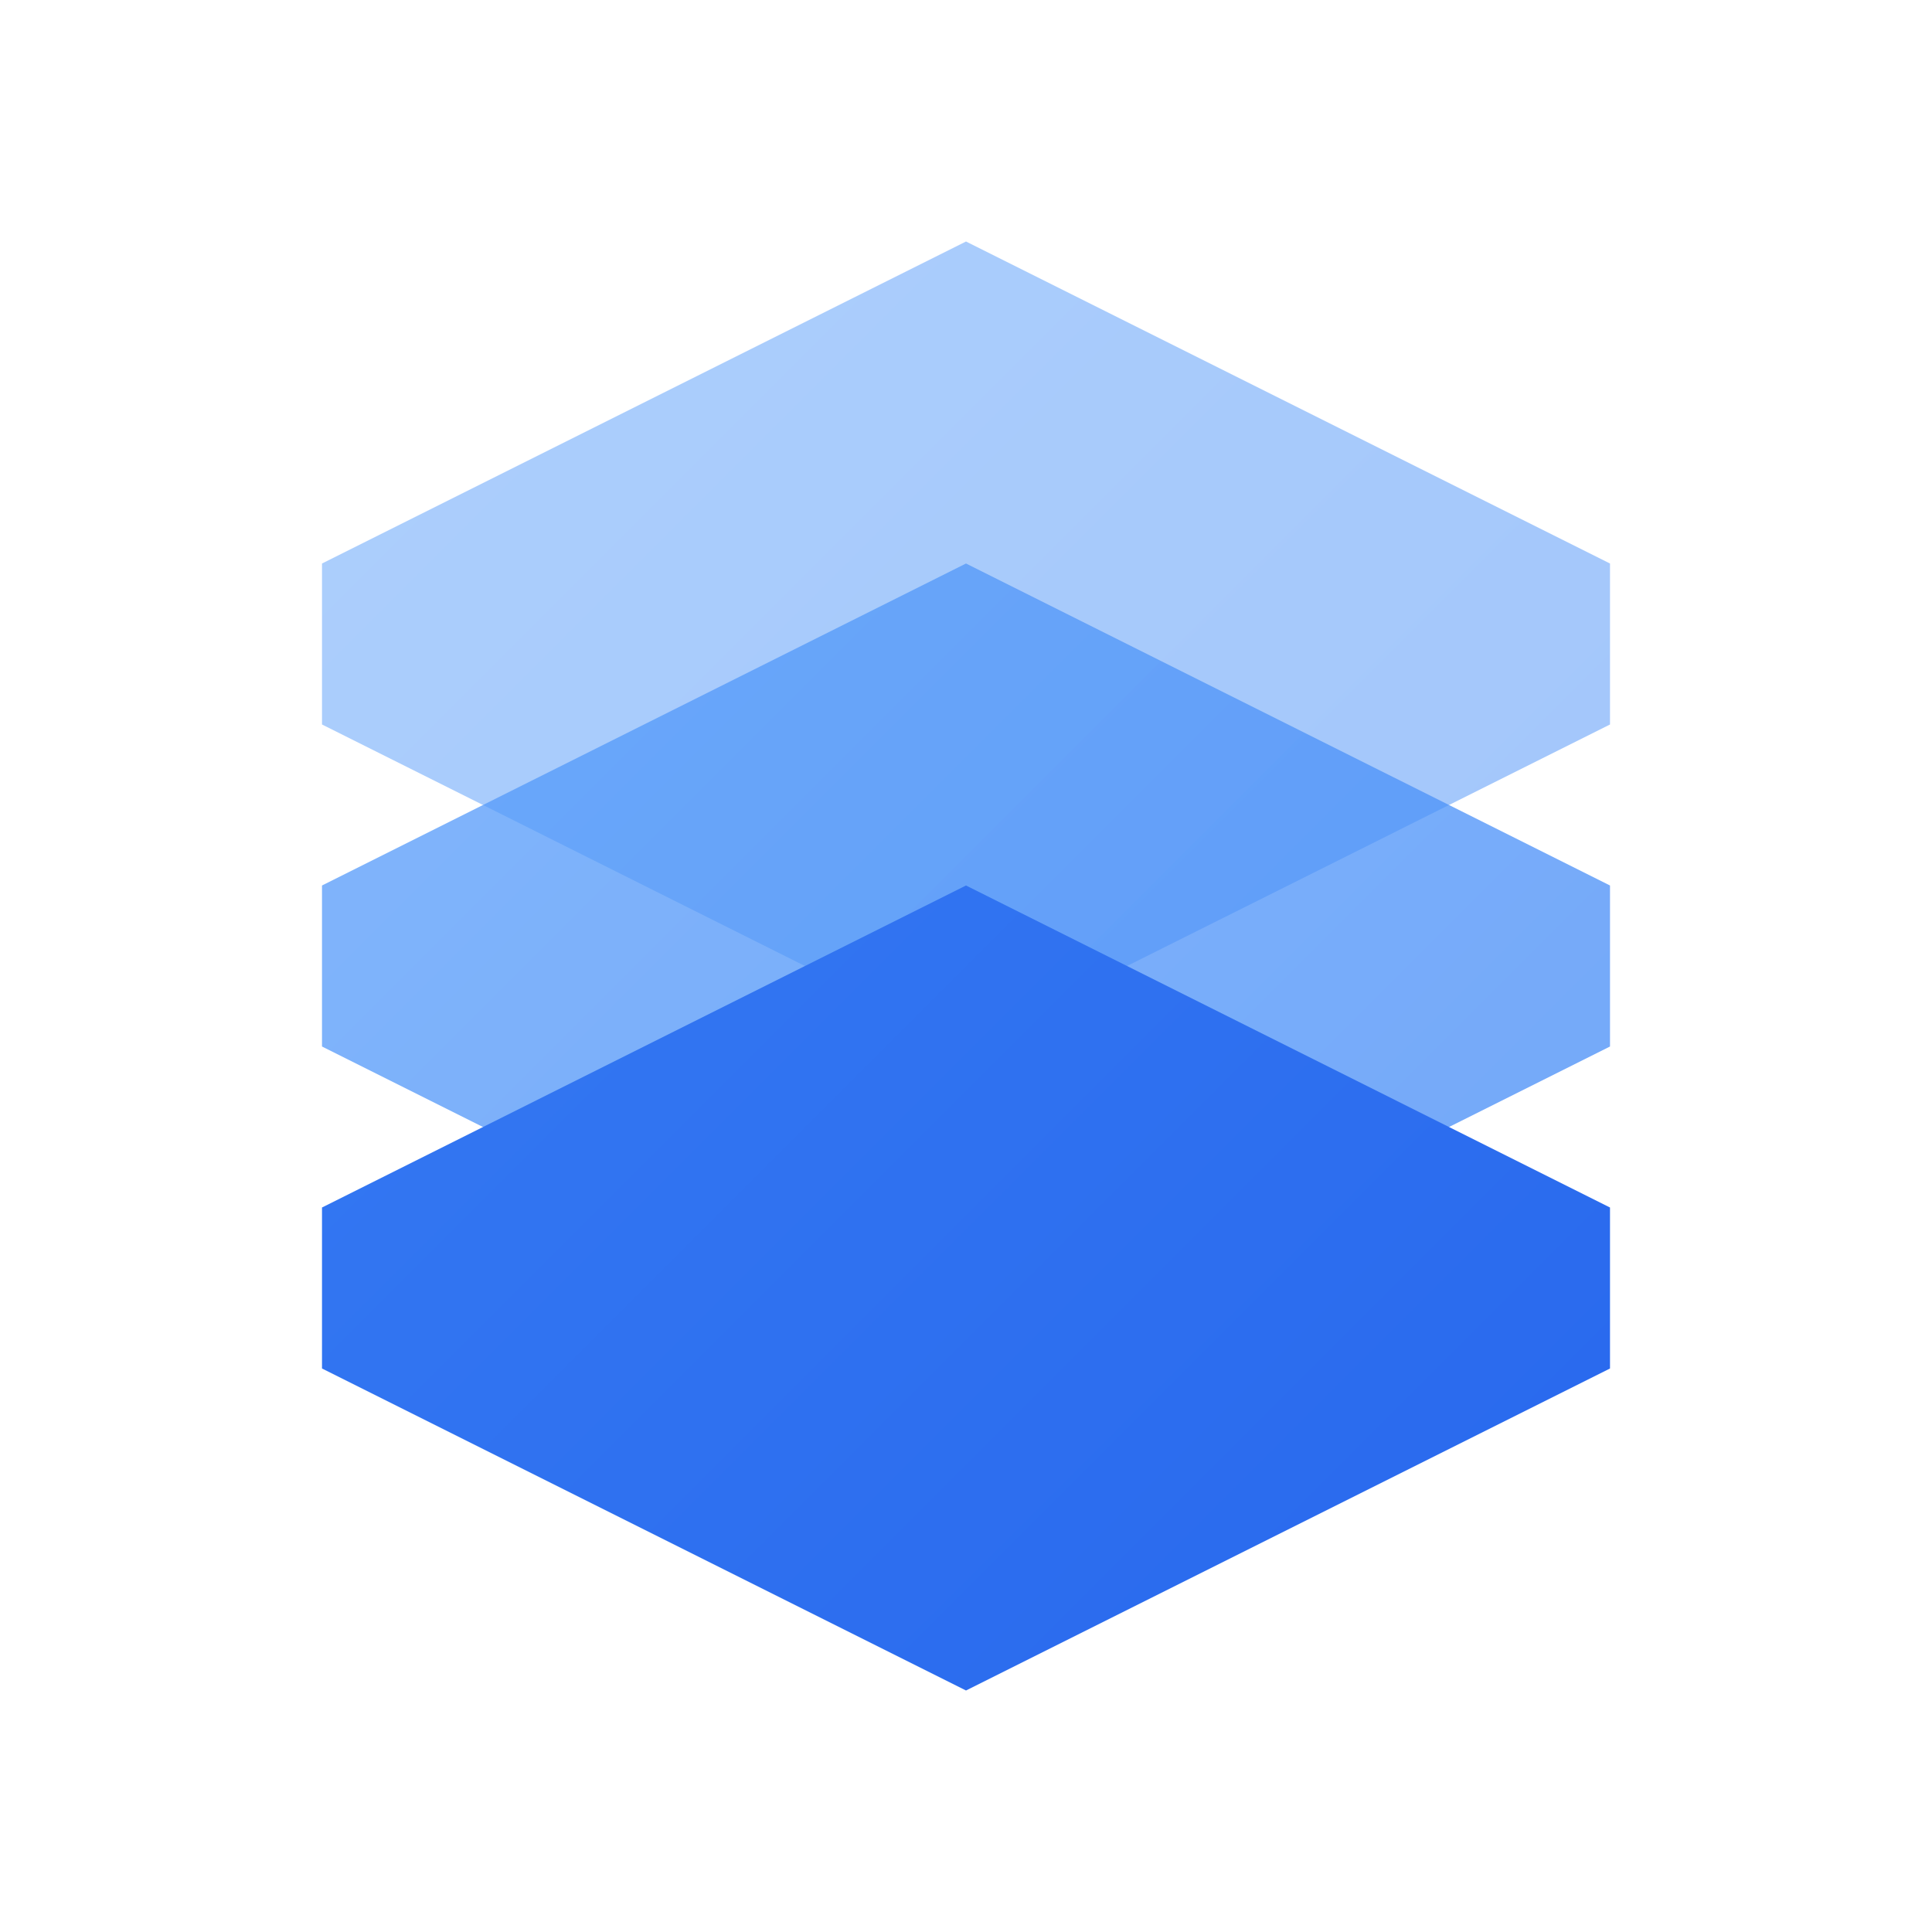
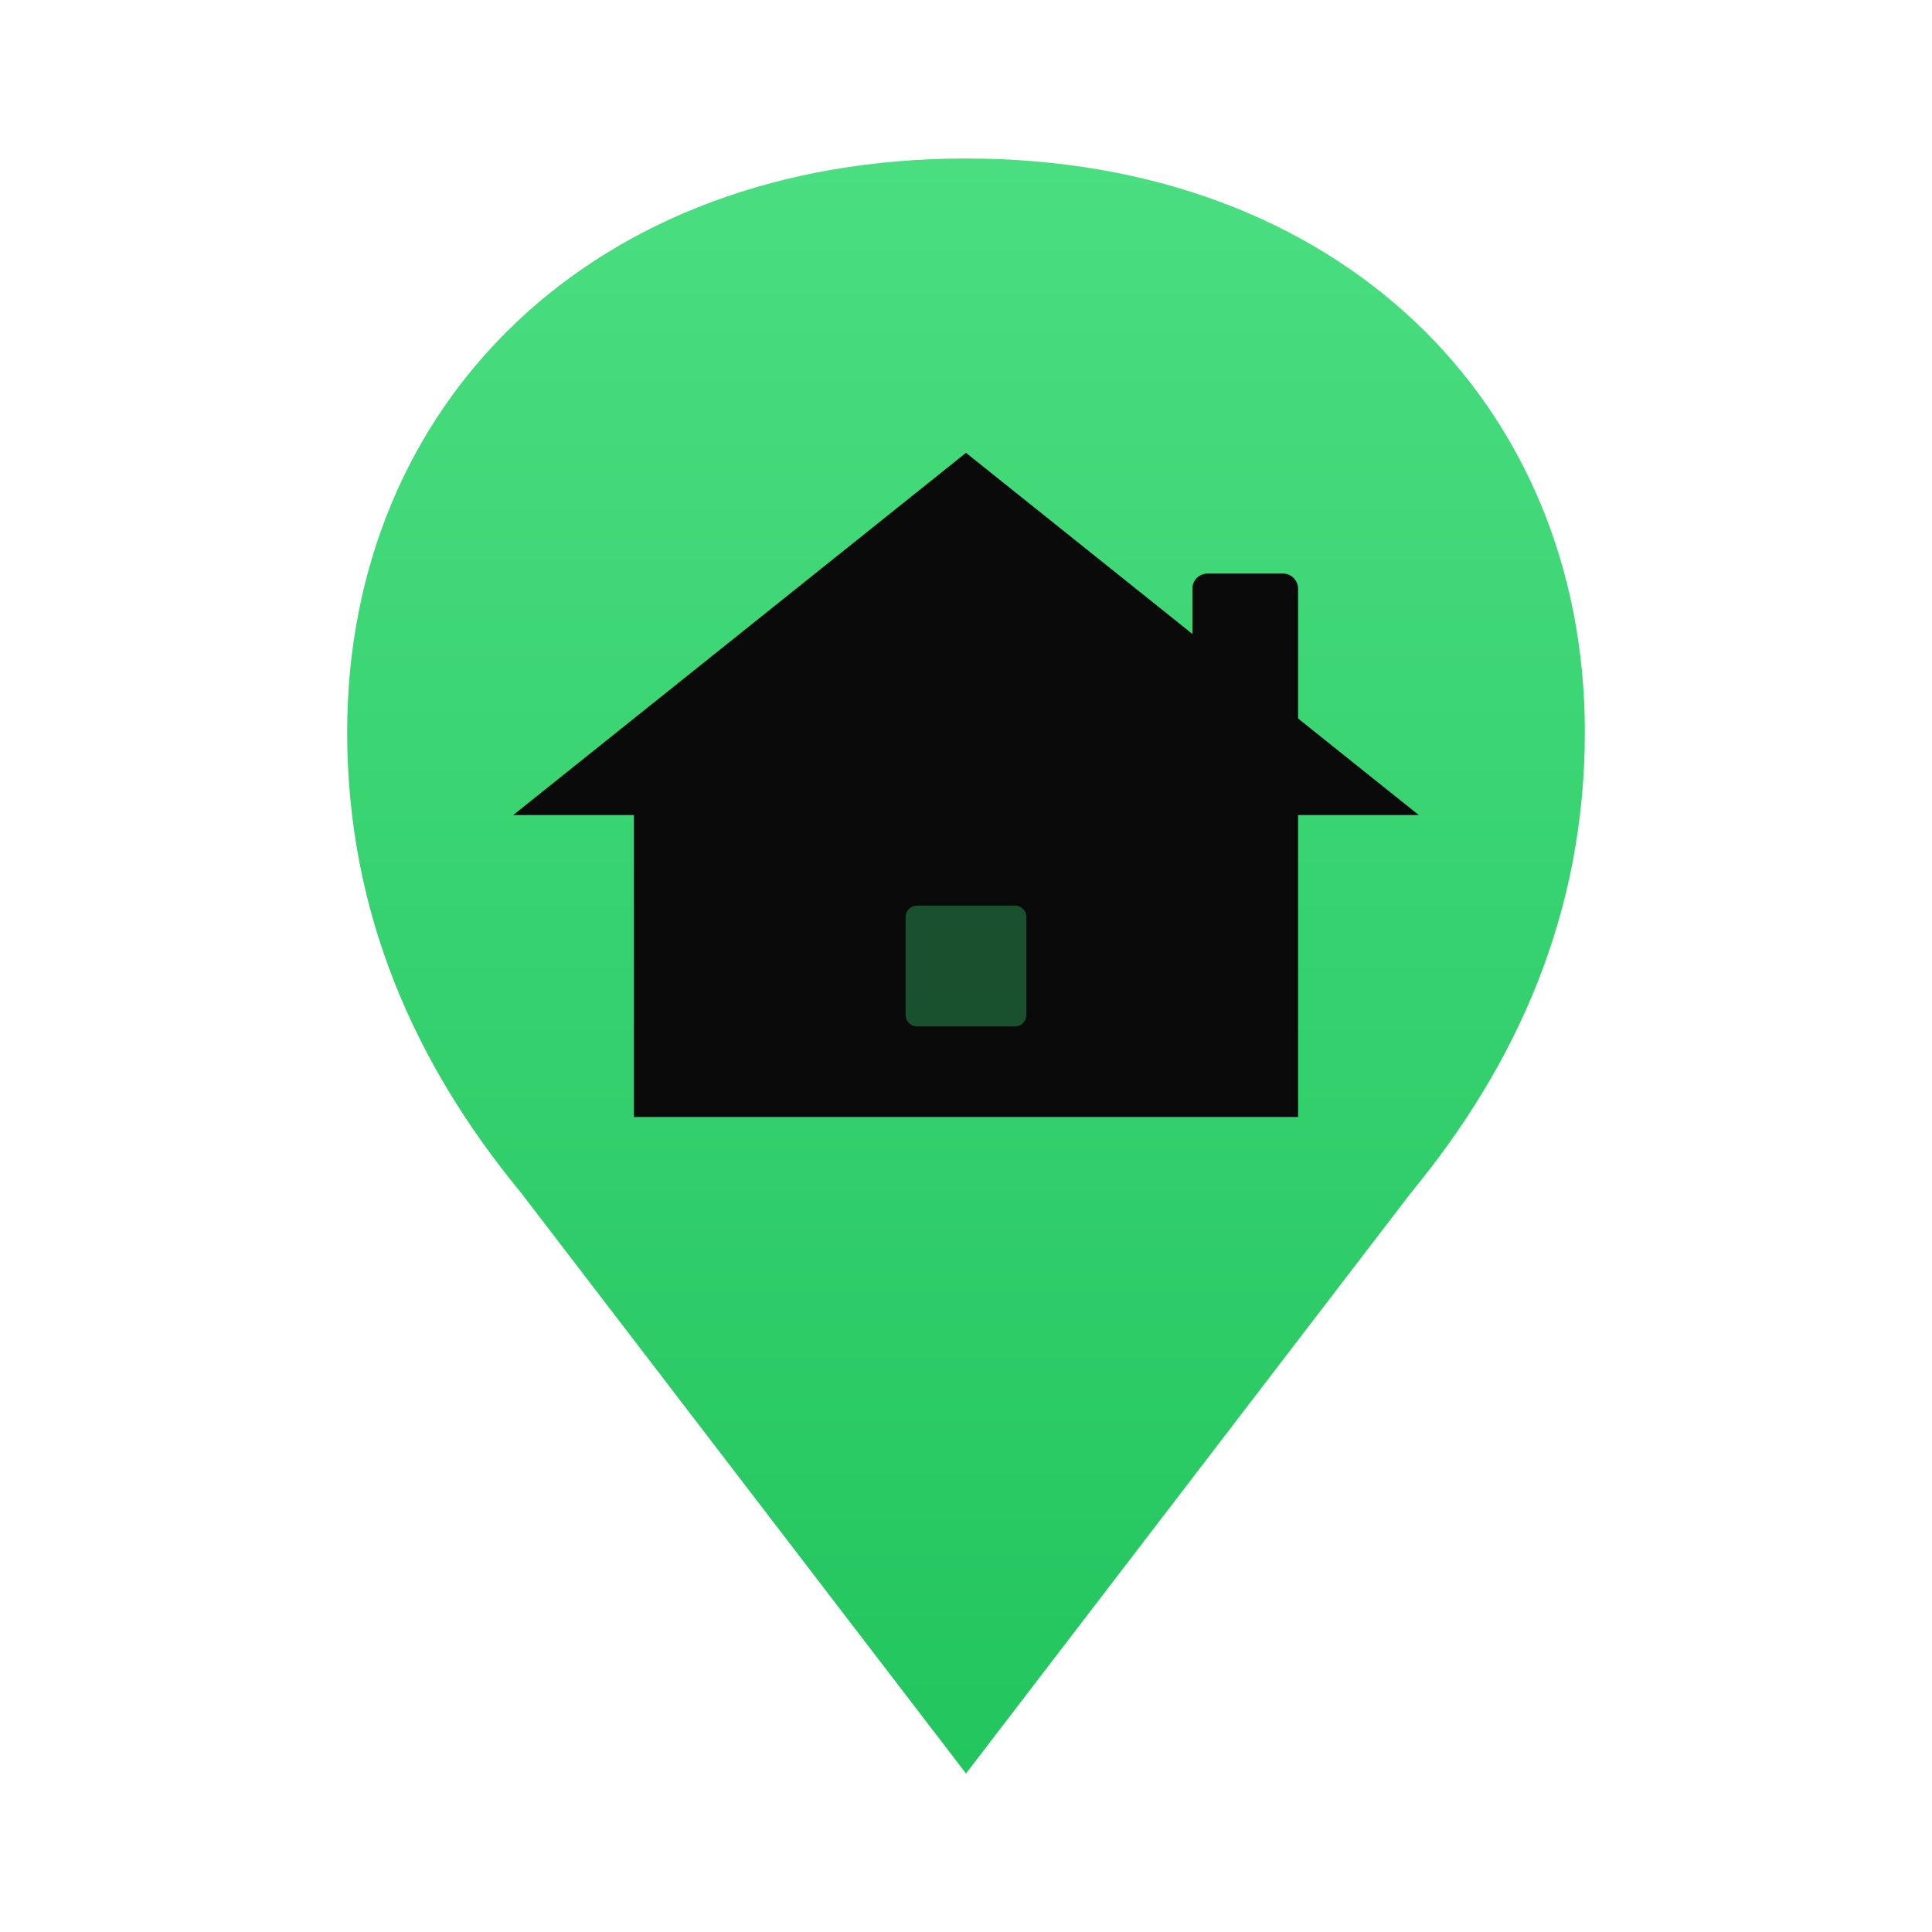
- <svg xmlns="http://www.w3.org/2000/svg" viewBox="0 0 48 48" fill="none">
+ <svg xmlns="http://www.w3.org/2000/svg" viewBox="0 0 512 512" fill="none">
  <defs>
-     <linearGradient id="g1" x1="0" y1="0" x2="48" y2="48" gradientUnits="userSpaceOnUse">
-       <stop offset="0%" stop-color="#60a5fa" />
-       <stop offset="100%" stop-color="#3b82f6" />
-     </linearGradient>
-     <linearGradient id="g2" x1="0" y1="0" x2="48" y2="48" gradientUnits="userSpaceOnUse">
-       <stop offset="0%" stop-color="#3b82f6" />
-       <stop offset="100%" stop-color="#2563eb" />
+     <linearGradient id="pin-grad" x1="256" y1="40" x2="256" y2="472" gradientUnits="userSpaceOnUse">
+       <stop offset="0%" stop-color="#4ade80" />
+       <stop offset="100%" stop-color="#22c55e" />
    </linearGradient>
  </defs>
-   <path d="M8 14l16-8 16 8v4L24 26 8 18v-4z" fill="url(#g1)" opacity="0.5" />
-   <path d="M8 22l16-8 16 8v4L24 34 8 26v-4z" fill="url(#g1)" opacity="0.75" />
-   <path d="M8 30l16-8 16 8v4L24 42 8 34v-4z" fill="url(#g2)" />
+   <path d="M256 42c-99 0-164 65-164 152 0 48 18 88 46 122l118 154 118-154c28-34 46-74 46-122 0-87-65-152-164-152z" fill="url(#pin-grad)" />
+   <path d="M256 120l-120 96h32v80h176v-80h32L256 120z" fill="#0a0a0a" />
+   <rect x="232" y="232" width="48" height="48" rx="4" fill="#0a0a0a" />
+   <rect x="316" y="152" width="28" height="48" rx="4" fill="#0a0a0a" />
+   <rect x="240" y="240" width="32" height="32" rx="3" fill="url(#pin-grad)" opacity="0.35" />
</svg>
